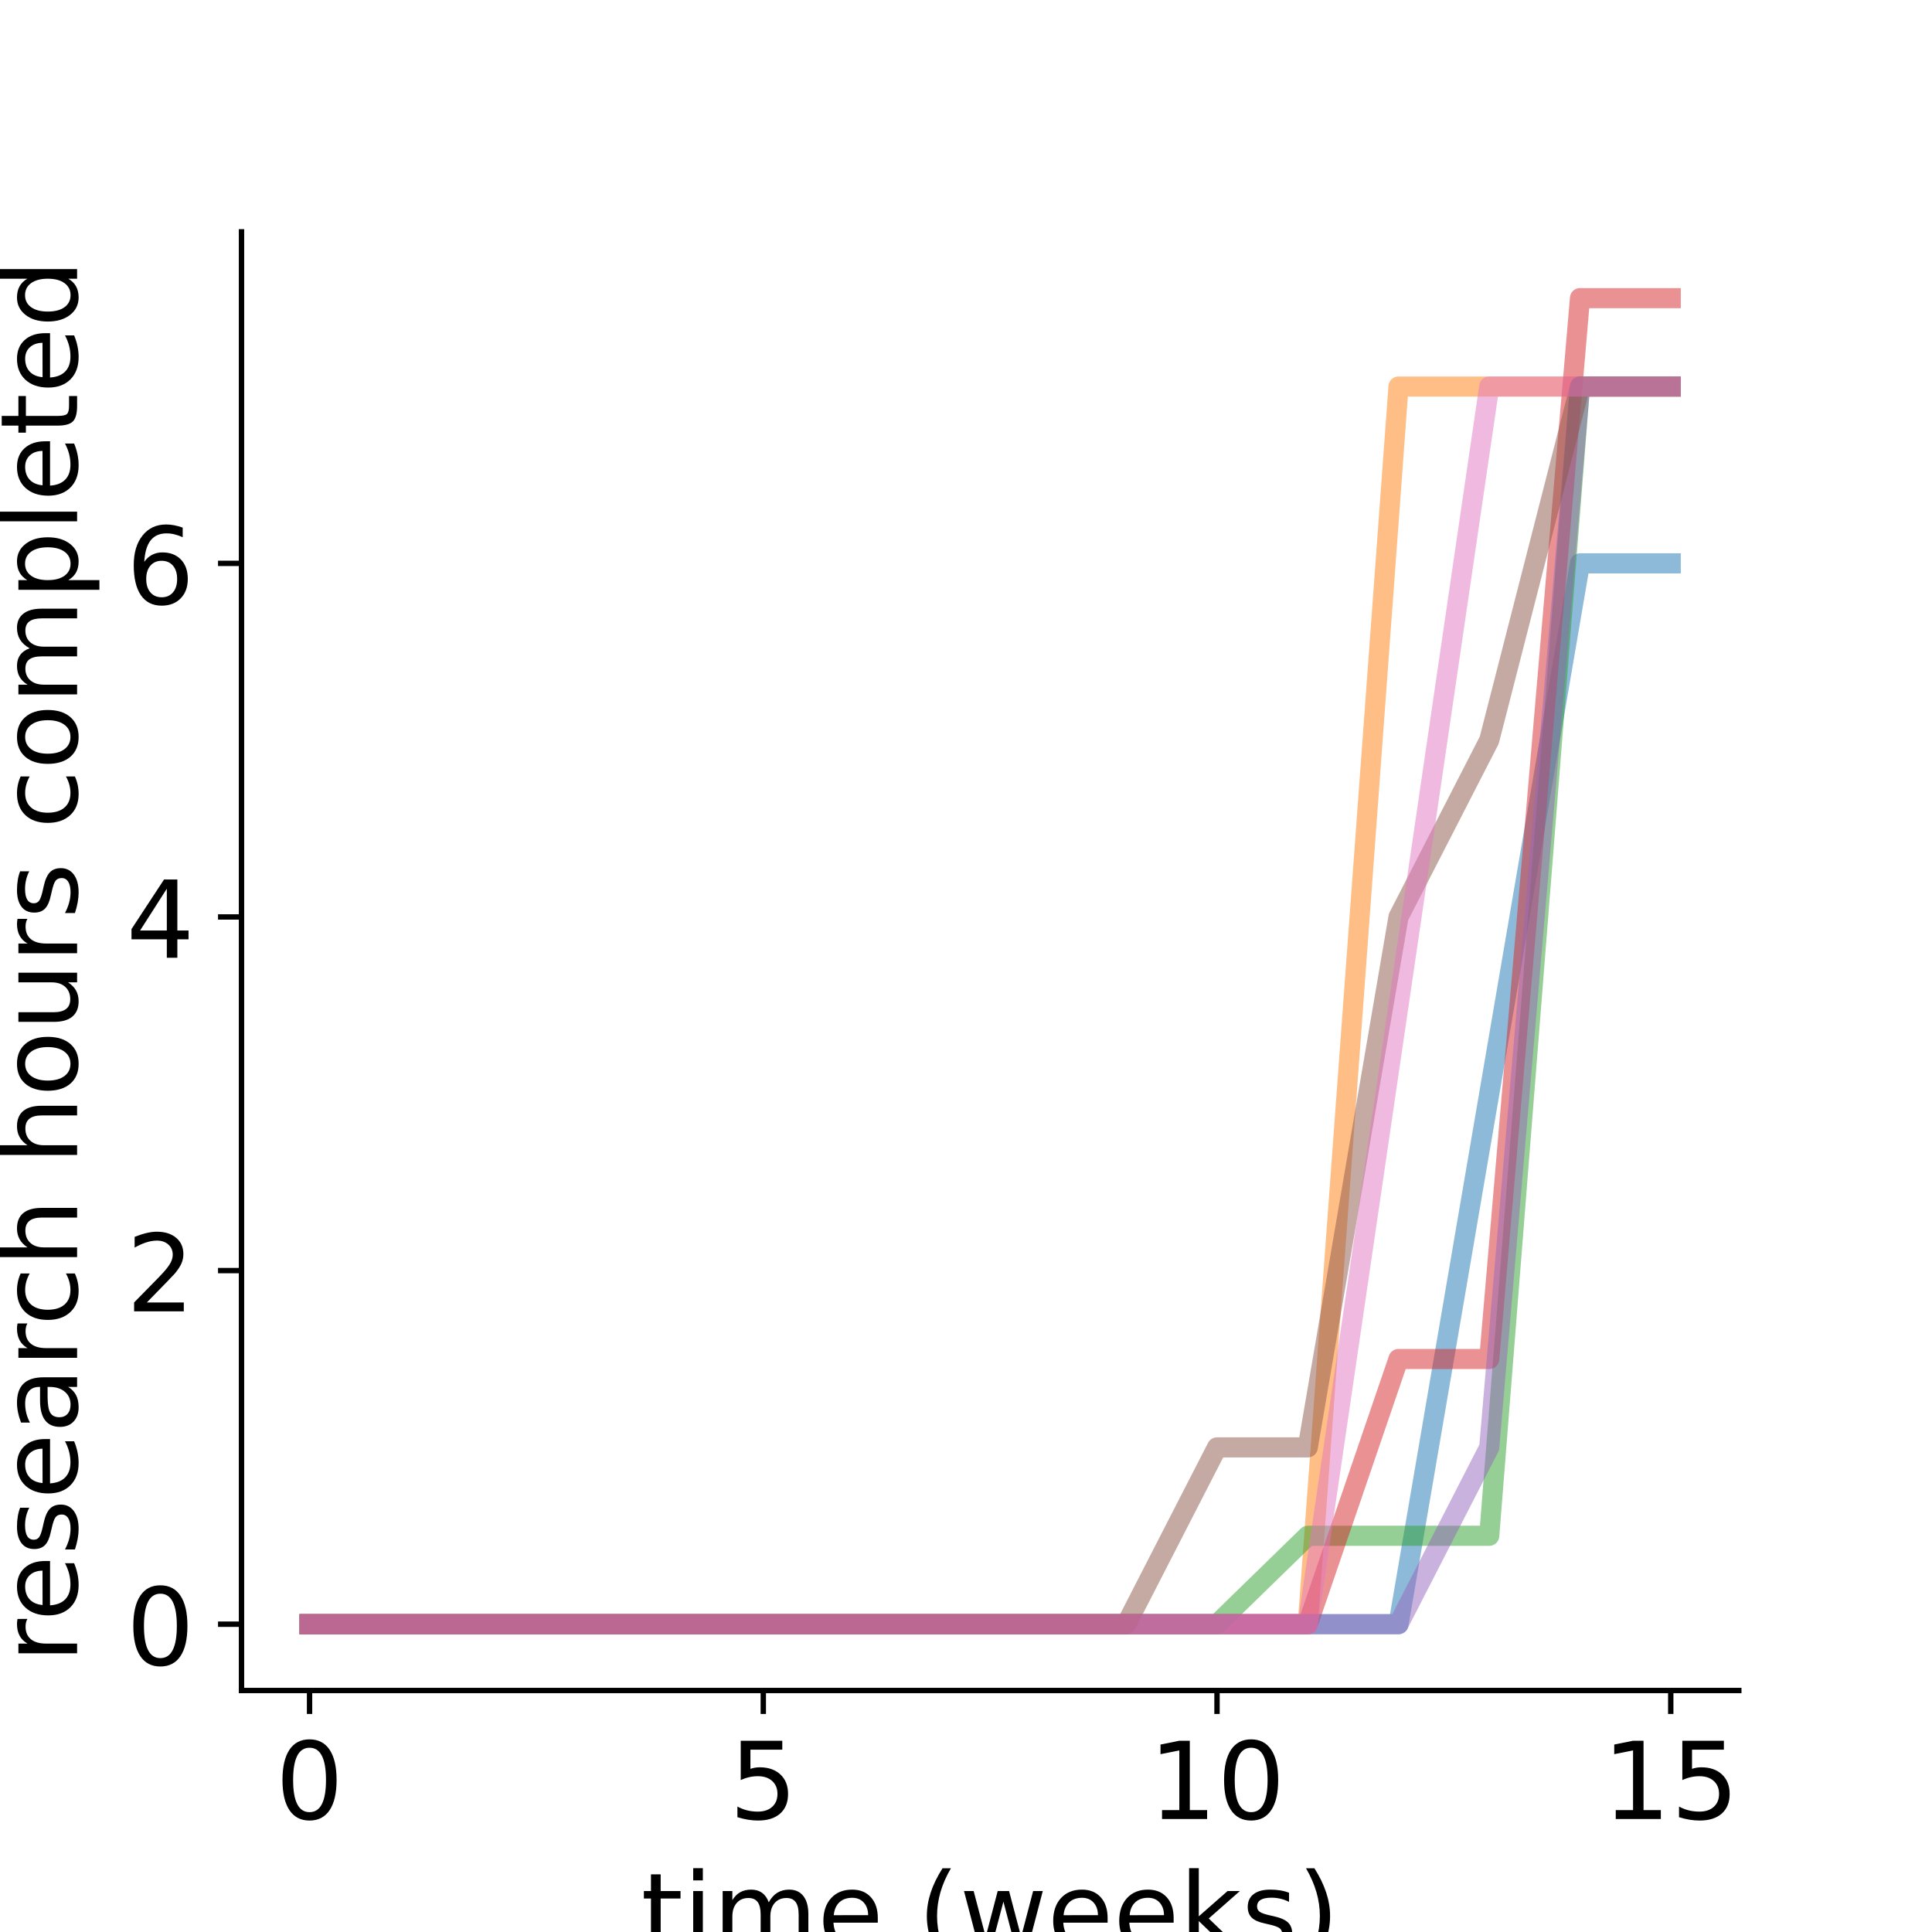
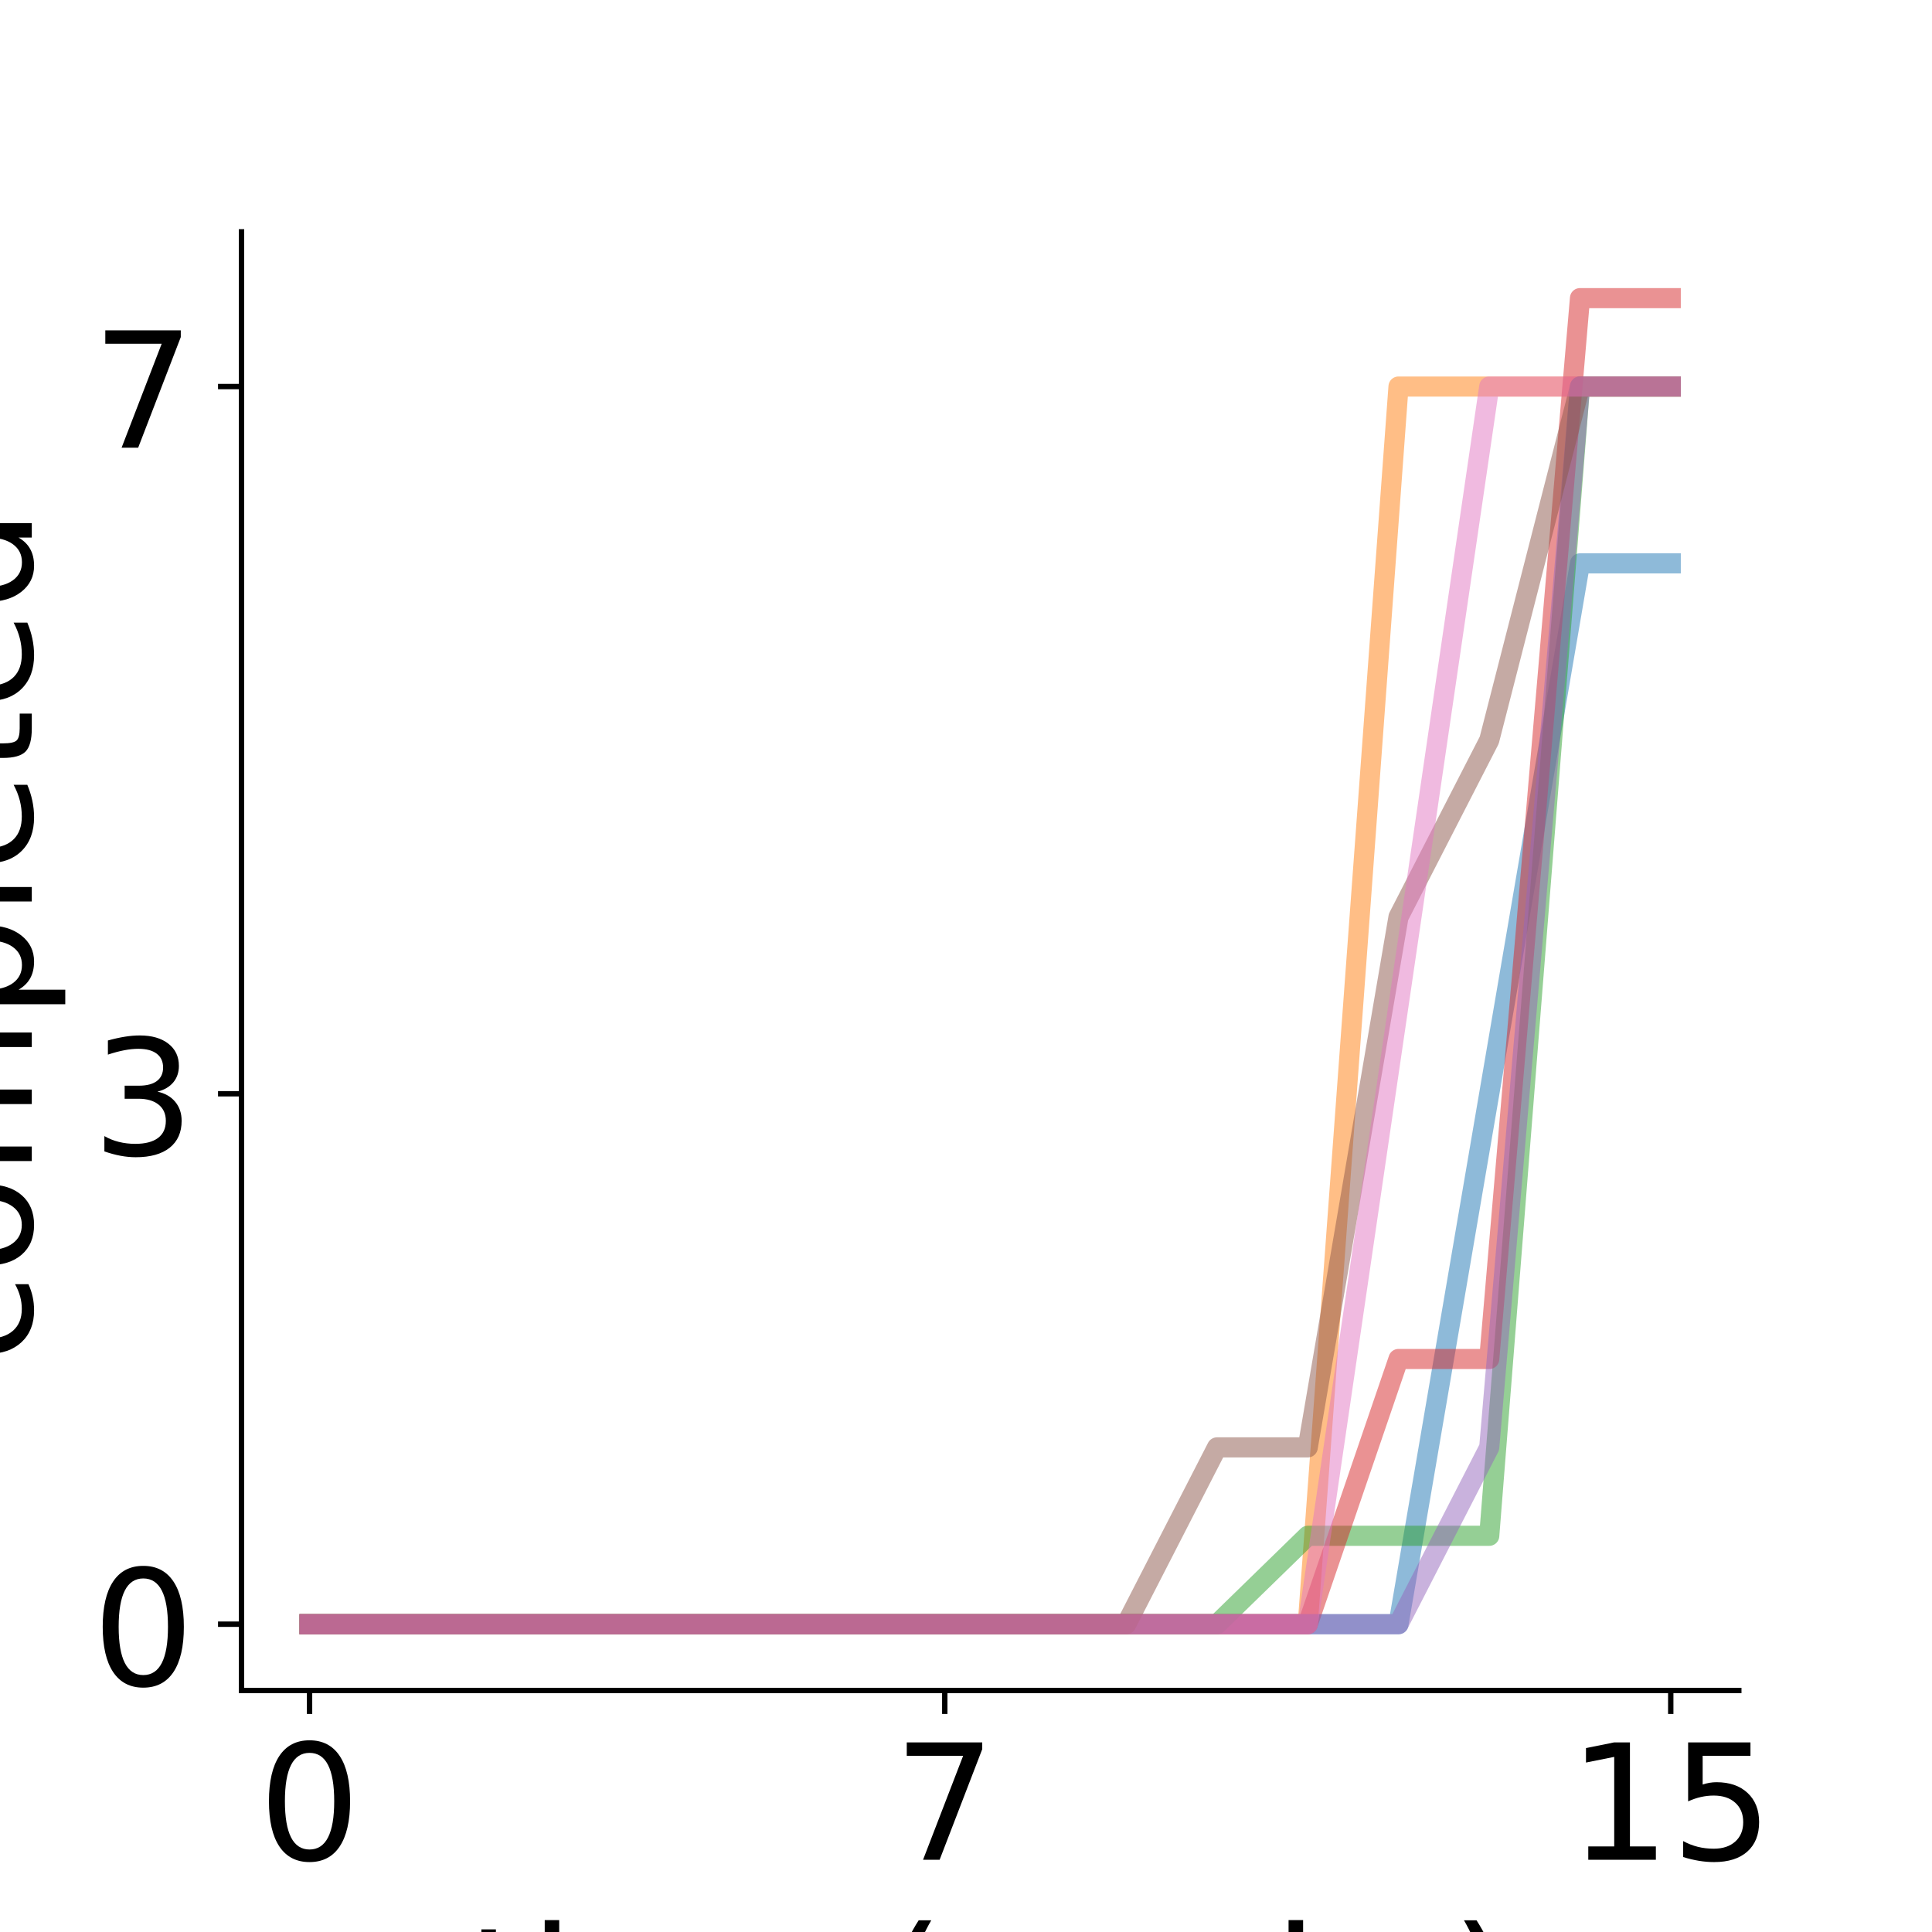
<svg xmlns="http://www.w3.org/2000/svg" xmlns:xlink="http://www.w3.org/1999/xlink" width="288pt" height="288pt" viewBox="0 0 288 288" version="1.1">
  <defs>
    <style type="text/css">*{stroke-linejoin: round; stroke-linecap: butt}</style>
  </defs>
  <g id="figure_1">
    <g id="patch_1">
      <path d="M 0 288  L 288 288  L 288 0  L 0 0  z " style="fill: #ffffff" />
    </g>
    <g id="axes_1">
      <g id="patch_2">
        <path d="M 36 252  L 259.2 252  L 259.2 34.56  L 36 34.56  z " style="fill: #ffffff" />
      </g>
      <g id="matplotlib.axis_1">
        <g id="xtick_1">
          <g id="line2d_1">
            <defs>
-               <path id="m70ccd115c1" d="M 0 0  L 0 3.5  " style="stroke: #000000; stroke-width: 0.8" />
-             </defs>
-             <g>
-               <use xlink:href="#m70ccd115c1" x="46.145" y="252" style="stroke: #000000; stroke-width: 0.8" />
+               <path id="m8a1b2b5599" d="M 0 0  L 0 3.5  " style="stroke: #000000; stroke-width: 0.8" />
+             </defs>
+             <g>
+               <use xlink:href="#m8a1b2b5599" x="46.145" y="252" style="stroke: #000000; stroke-width: 0.8" />
            </g>
          </g>
          <g id="text_1">
-             <g transform="translate(41.05546 271.1575) scale(0.16 -0.16)">
+             <g transform="translate(38.51046 277.2362) scale(0.24 -0.24)">
              <defs>
                <path id="DejaVuSans-30" d="M 2034 4250  Q 1547 4250 1301 3770  Q 1056 3291 1056 2328  Q 1056 1369 1301 889  Q 1547 409 2034 409  Q 2525 409 2770 889  Q 3016 1369 3016 2328  Q 3016 3291 2770 3770  Q 2525 4250 2034 4250  z M 2034 4750  Q 2819 4750 3233 4129  Q 3647 3509 3647 2328  Q 3647 1150 3233 529  Q 2819 -91 2034 -91  Q 1250 -91 836 529  Q 422 1150 422 2328  Q 422 3509 836 4129  Q 1250 4750 2034 4750  z " transform="scale(0.015625)" />
              </defs>
              <use xlink:href="#DejaVuSans-30" />
            </g>
          </g>
        </g>
        <g id="xtick_2">
          <g id="line2d_2">
            <g>
-               <use xlink:href="#m70ccd115c1" x="113.782" y="252" style="stroke: #000000; stroke-width: 0.8" />
+               <use xlink:href="#m8a1b2b5599" x="140.836" y="252" style="stroke: #000000; stroke-width: 0.8" />
            </g>
          </g>
          <g id="text_2">
-             <g transform="translate(108.6918 271.1575) scale(0.16 -0.16)">
-               <defs>
-                 <path id="DejaVuSans-35" d="M 691 4666  L 3169 4666  L 3169 4134  L 1269 4134  L 1269 2991  Q 1406 3038 1543 3061  Q 1681 3084 1819 3084  Q 2600 3084 3056 2656  Q 3513 2228 3513 1497  Q 3513 744 3044 326  Q 2575 -91 1722 -91  Q 1428 -91 1123 -41  Q 819 9 494 109  L 494 744  Q 775 591 1075 516  Q 1375 441 1709 441  Q 2250 441 2565 725  Q 2881 1009 2881 1497  Q 2881 1984 2565 2268  Q 2250 2553 1709 2553  Q 1456 2553 1204 2497  Q 953 2441 691 2322  L 691 4666  z " transform="scale(0.015625)" />
-               </defs>
-               <use xlink:href="#DejaVuSans-35" />
+             <g transform="translate(133.2014 277.2362) scale(0.24 -0.24)">
+               <defs>
+                 <path id="DejaVuSans-37" d="M 525 4666  L 3525 4666  L 3525 4397  L 1831 0  L 1172 0  L 2766 4134  L 525 4134  L 525 4666  z " transform="scale(0.015625)" />
+               </defs>
+               <use xlink:href="#DejaVuSans-37" />
            </g>
          </g>
        </g>
        <g id="xtick_3">
          <g id="line2d_3">
            <g>
-               <use xlink:href="#m70ccd115c1" x="181.418" y="252" style="stroke: #000000; stroke-width: 0.8" />
+               <use xlink:href="#m8a1b2b5599" x="249.055" y="252" style="stroke: #000000; stroke-width: 0.8" />
            </g>
          </g>
          <g id="text_3">
-             <g transform="translate(171.2382 271.1575) scale(0.16 -0.16)">
+             <g transform="translate(233.7845 277.2362) scale(0.24 -0.24)">
              <defs>
                <path id="DejaVuSans-31" d="M 794 531  L 1825 531  L 1825 4091  L 703 3866  L 703 4441  L 1819 4666  L 2450 4666  L 2450 531  L 3481 531  L 3481 0  L 794 0  L 794 531  z " transform="scale(0.015625)" />
-               </defs>
-               <use xlink:href="#DejaVuSans-31" />
-               <use xlink:href="#DejaVuSans-30" x="63.623" />
-             </g>
-           </g>
-         </g>
-         <g id="xtick_4">
-           <g id="line2d_4">
-             <g>
-               <use xlink:href="#m70ccd115c1" x="249.055" y="252" style="stroke: #000000; stroke-width: 0.8" />
-             </g>
-           </g>
-           <g id="text_4">
-             <g transform="translate(238.8745 271.1575) scale(0.16 -0.16)">
+                 <path id="DejaVuSans-35" d="M 691 4666  L 3169 4666  L 3169 4134  L 1269 4134  L 1269 2991  Q 1406 3038 1543 3061  Q 1681 3084 1819 3084  Q 2600 3084 3056 2656  Q 3513 2228 3513 1497  Q 3513 744 3044 326  Q 2575 -91 1722 -91  Q 1428 -91 1123 -41  Q 819 9 494 109  L 494 744  Q 775 591 1075 516  Q 1375 441 1709 441  Q 2250 441 2565 725  Q 2881 1009 2881 1497  Q 2881 1984 2565 2268  Q 2250 2553 1709 2553  Q 1456 2553 1204 2497  Q 953 2441 691 2322  L 691 4666  z " transform="scale(0.015625)" />
+               </defs>
              <use xlink:href="#DejaVuSans-31" />
              <use xlink:href="#DejaVuSans-35" x="63.623" />
            </g>
          </g>
        </g>
-         <g id="text_5">
-           <g transform="translate(95.55375 290.6425) scale(0.16 -0.16)">
+         <g id="text_4">
+           <g transform="translate(69.53063 304.4638) scale(0.24 -0.24)">
            <defs>
              <path id="DejaVuSans-74" d="M 1172 4494  L 1172 3500  L 2356 3500  L 2356 3053  L 1172 3053  L 1172 1153  Q 1172 725 1289 603  Q 1406 481 1766 481  L 2356 481  L 2356 0  L 1766 0  Q 1100 0 847 248  Q 594 497 594 1153  L 594 3053  L 172 3053  L 172 3500  L 594 3500  L 594 4494  L 1172 4494  z " transform="scale(0.015625)" />
              <path id="DejaVuSans-69" d="M 603 3500  L 1178 3500  L 1178 0  L 603 0  L 603 3500  z M 603 4863  L 1178 4863  L 1178 4134  L 603 4134  L 603 4863  z " transform="scale(0.015625)" />
              <path id="DejaVuSans-6d" d="M 3328 2828  Q 3544 3216 3844 3400  Q 4144 3584 4550 3584  Q 5097 3584 5394 3201  Q 5691 2819 5691 2113  L 5691 0  L 5113 0  L 5113 2094  Q 5113 2597 4934 2840  Q 4756 3084 4391 3084  Q 3944 3084 3684 2787  Q 3425 2491 3425 1978  L 3425 0  L 2847 0  L 2847 2094  Q 2847 2600 2669 2842  Q 2491 3084 2119 3084  Q 1678 3084 1418 2786  Q 1159 2488 1159 1978  L 1159 0  L 581 0  L 581 3500  L 1159 3500  L 1159 2956  Q 1356 3278 1631 3431  Q 1906 3584 2284 3584  Q 2666 3584 2933 3390  Q 3200 3197 3328 2828  z " transform="scale(0.015625)" />
              <path id="DejaVuSans-65" d="M 3597 1894  L 3597 1613  L 953 1613  Q 991 1019 1311 708  Q 1631 397 2203 397  Q 2534 397 2845 478  Q 3156 559 3463 722  L 3463 178  Q 3153 47 2828 -22  Q 2503 -91 2169 -91  Q 1331 -91 842 396  Q 353 884 353 1716  Q 353 2575 817 3079  Q 1281 3584 2069 3584  Q 2775 3584 3186 3129  Q 3597 2675 3597 1894  z M 3022 2063  Q 3016 2534 2758 2815  Q 2500 3097 2075 3097  Q 1594 3097 1305 2825  Q 1016 2553 972 2059  L 3022 2063  z " transform="scale(0.015625)" />
              <path id="DejaVuSans-20" transform="scale(0.015625)" />
              <path id="DejaVuSans-28" d="M 1984 4856  Q 1566 4138 1362 3434  Q 1159 2731 1159 2009  Q 1159 1288 1364 580  Q 1569 -128 1984 -844  L 1484 -844  Q 1016 -109 783 600  Q 550 1309 550 2009  Q 550 2706 781 3412  Q 1013 4119 1484 4856  L 1984 4856  z " transform="scale(0.015625)" />
              <path id="DejaVuSans-77" d="M 269 3500  L 844 3500  L 1563 769  L 2278 3500  L 2956 3500  L 3675 769  L 4391 3500  L 4966 3500  L 4050 0  L 3372 0  L 2619 2869  L 1863 0  L 1184 0  L 269 3500  z " transform="scale(0.015625)" />
              <path id="DejaVuSans-6b" d="M 581 4863  L 1159 4863  L 1159 1991  L 2875 3500  L 3609 3500  L 1753 1863  L 3688 0  L 2938 0  L 1159 1709  L 1159 0  L 581 0  L 581 4863  z " transform="scale(0.015625)" />
              <path id="DejaVuSans-73" d="M 2834 3397  L 2834 2853  Q 2591 2978 2328 3040  Q 2066 3103 1784 3103  Q 1356 3103 1142 2972  Q 928 2841 928 2578  Q 928 2378 1081 2264  Q 1234 2150 1697 2047  L 1894 2003  Q 2506 1872 2764 1633  Q 3022 1394 3022 966  Q 3022 478 2636 193  Q 2250 -91 1575 -91  Q 1294 -91 989 -36  Q 684 19 347 128  L 347 722  Q 666 556 975 473  Q 1284 391 1588 391  Q 1994 391 2212 530  Q 2431 669 2431 922  Q 2431 1156 2273 1281  Q 2116 1406 1581 1522  L 1381 1569  Q 847 1681 609 1914  Q 372 2147 372 2553  Q 372 3047 722 3315  Q 1072 3584 1716 3584  Q 2034 3584 2315 3537  Q 2597 3491 2834 3397  z " transform="scale(0.015625)" />
              <path id="DejaVuSans-29" d="M 513 4856  L 1013 4856  Q 1481 4119 1714 3412  Q 1947 2706 1947 2009  Q 1947 1309 1714 600  Q 1481 -109 1013 -844  L 513 -844  Q 928 -128 1133 580  Q 1338 1288 1338 2009  Q 1338 2731 1133 3434  Q 928 4138 513 4856  z " transform="scale(0.015625)" />
            </defs>
            <use xlink:href="#DejaVuSans-74" />
            <use xlink:href="#DejaVuSans-69" x="39.209" />
            <use xlink:href="#DejaVuSans-6d" x="66.992" />
            <use xlink:href="#DejaVuSans-65" x="164.404" />
            <use xlink:href="#DejaVuSans-20" x="225.928" />
            <use xlink:href="#DejaVuSans-28" x="257.715" />
            <use xlink:href="#DejaVuSans-77" x="296.729" />
            <use xlink:href="#DejaVuSans-65" x="378.516" />
            <use xlink:href="#DejaVuSans-65" x="440.039" />
            <use xlink:href="#DejaVuSans-6b" x="501.562" />
            <use xlink:href="#DejaVuSans-73" x="559.473" />
            <use xlink:href="#DejaVuSans-29" x="611.572" />
          </g>
        </g>
      </g>
      <g id="matplotlib.axis_2">
        <g id="ytick_1">
+           <g id="line2d_4">
+             <defs>
+               <path id="m72b5ec8c25" d="M 0 0  L -3.5 0  " style="stroke: #000000; stroke-width: 0.8" />
+             </defs>
+             <g>
+               <use xlink:href="#m72b5ec8c25" x="36" y="242.116" style="stroke: #000000; stroke-width: 0.8" />
+             </g>
+           </g>
+           <g id="text_5">
+             <g transform="translate(13.73 251.2345) scale(0.24 -0.24)">
+               <use xlink:href="#DejaVuSans-30" />
+             </g>
+           </g>
+         </g>
+         <g id="ytick_2">
          <g id="line2d_5">
-             <defs>
-               <path id="mb4be36189c" d="M 0 0  L -3.5 0  " style="stroke: #000000; stroke-width: 0.8" />
-             </defs>
-             <g>
-               <use xlink:href="#mb4be36189c" x="36" y="242.116" style="stroke: #000000; stroke-width: 0.8" />
+             <g>
+               <use xlink:href="#m72b5ec8c25" x="36" y="163.047" style="stroke: #000000; stroke-width: 0.8" />
            </g>
          </g>
          <g id="text_6">
-             <g transform="translate(18.82 248.1951) scale(0.16 -0.16)">
-               <use xlink:href="#DejaVuSans-30" />
-             </g>
-           </g>
-         </g>
-         <g id="ytick_2">
+             <g transform="translate(13.73 172.1654) scale(0.24 -0.24)">
+               <defs>
+                 <path id="DejaVuSans-33" d="M 2597 2516  Q 3050 2419 3304 2112  Q 3559 1806 3559 1356  Q 3559 666 3084 287  Q 2609 -91 1734 -91  Q 1441 -91 1130 -33  Q 819 25 488 141  L 488 750  Q 750 597 1062 519  Q 1375 441 1716 441  Q 2309 441 2620 675  Q 2931 909 2931 1356  Q 2931 1769 2642 2001  Q 2353 2234 1838 2234  L 1294 2234  L 1294 2753  L 1863 2753  Q 2328 2753 2575 2939  Q 2822 3125 2822 3475  Q 2822 3834 2567 4026  Q 2313 4219 1838 4219  Q 1578 4219 1281 4162  Q 984 4106 628 3988  L 628 4550  Q 988 4650 1302 4700  Q 1616 4750 1894 4750  Q 2613 4750 3031 4423  Q 3450 4097 3450 3541  Q 3450 3153 3228 2886  Q 3006 2619 2597 2516  z " transform="scale(0.015625)" />
+               </defs>
+               <use xlink:href="#DejaVuSans-33" />
+             </g>
+           </g>
+         </g>
+         <g id="ytick_3">
          <g id="line2d_6">
            <g>
-               <use xlink:href="#mb4be36189c" x="36" y="189.404" style="stroke: #000000; stroke-width: 0.8" />
+               <use xlink:href="#m72b5ec8c25" x="36" y="57.622" style="stroke: #000000; stroke-width: 0.8" />
            </g>
          </g>
          <g id="text_7">
-             <g transform="translate(18.82 195.4824) scale(0.16 -0.16)">
-               <defs>
-                 <path id="DejaVuSans-32" d="M 1228 531  L 3431 531  L 3431 0  L 469 0  L 469 531  Q 828 903 1448 1529  Q 2069 2156 2228 2338  Q 2531 2678 2651 2914  Q 2772 3150 2772 3378  Q 2772 3750 2511 3984  Q 2250 4219 1831 4219  Q 1534 4219 1204 4116  Q 875 4013 500 3803  L 500 4441  Q 881 4594 1212 4672  Q 1544 4750 1819 4750  Q 2544 4750 2975 4387  Q 3406 4025 3406 3419  Q 3406 3131 3298 2873  Q 3191 2616 2906 2266  Q 2828 2175 2409 1742  Q 1991 1309 1228 531  z " transform="scale(0.015625)" />
-               </defs>
-               <use xlink:href="#DejaVuSans-32" />
-             </g>
-           </g>
-         </g>
-         <g id="ytick_3">
-           <g id="line2d_7">
-             <g>
-               <use xlink:href="#mb4be36189c" x="36" y="136.691" style="stroke: #000000; stroke-width: 0.8" />
-             </g>
-           </g>
-           <g id="text_8">
-             <g transform="translate(18.82 142.7697) scale(0.16 -0.16)">
-               <defs>
-                 <path id="DejaVuSans-34" d="M 2419 4116  L 825 1625  L 2419 1625  L 2419 4116  z M 2253 4666  L 3047 4666  L 3047 1625  L 3713 1625  L 3713 1100  L 3047 1100  L 3047 0  L 2419 0  L 2419 1100  L 313 1100  L 313 1709  L 2253 4666  z " transform="scale(0.015625)" />
-               </defs>
-               <use xlink:href="#DejaVuSans-34" />
-             </g>
-           </g>
-         </g>
-         <g id="ytick_4">
-           <g id="line2d_8">
-             <g>
-               <use xlink:href="#mb4be36189c" x="36" y="83.978" style="stroke: #000000; stroke-width: 0.8" />
-             </g>
-           </g>
-           <g id="text_9">
-             <g transform="translate(18.82 90.05693) scale(0.16 -0.16)">
-               <defs>
-                 <path id="DejaVuSans-36" d="M 2113 2584  Q 1688 2584 1439 2293  Q 1191 2003 1191 1497  Q 1191 994 1439 701  Q 1688 409 2113 409  Q 2538 409 2786 701  Q 3034 994 3034 1497  Q 3034 2003 2786 2293  Q 2538 2584 2113 2584  z M 3366 4563  L 3366 3988  Q 3128 4100 2886 4159  Q 2644 4219 2406 4219  Q 1781 4219 1451 3797  Q 1122 3375 1075 2522  Q 1259 2794 1537 2939  Q 1816 3084 2150 3084  Q 2853 3084 3261 2657  Q 3669 2231 3669 1497  Q 3669 778 3244 343  Q 2819 -91 2113 -91  Q 1303 -91 875 529  Q 447 1150 447 2328  Q 447 3434 972 4092  Q 1497 4750 2381 4750  Q 2619 4750 2861 4703  Q 3103 4656 3366 4563  z " transform="scale(0.015625)" />
-               </defs>
-               <use xlink:href="#DejaVuSans-36" />
-             </g>
-           </g>
-         </g>
-         <g id="text_10">
-           <g transform="translate(11.4925 247.905) rotate(-90) scale(0.16 -0.16)">
+             <g transform="translate(13.73 66.73994) scale(0.24 -0.24)">
+               <use xlink:href="#DejaVuSans-37" />
+             </g>
+           </g>
+         </g>
+         <g id="text_8">
+           <g transform="translate(-22.136 236.5462) rotate(-90) scale(0.24 -0.24)">
            <defs>
              <path id="DejaVuSans-72" d="M 2631 2963  Q 2534 3019 2420 3045  Q 2306 3072 2169 3072  Q 1681 3072 1420 2755  Q 1159 2438 1159 1844  L 1159 0  L 581 0  L 581 3500  L 1159 3500  L 1159 2956  Q 1341 3275 1631 3429  Q 1922 3584 2338 3584  Q 2397 3584 2469 3576  Q 2541 3569 2628 3553  L 2631 2963  z " transform="scale(0.015625)" />
              <path id="DejaVuSans-61" d="M 2194 1759  Q 1497 1759 1228 1600  Q 959 1441 959 1056  Q 959 750 1161 570  Q 1363 391 1709 391  Q 2188 391 2477 730  Q 2766 1069 2766 1631  L 2766 1759  L 2194 1759  z M 3341 1997  L 3341 0  L 2766 0  L 2766 531  Q 2569 213 2275 61  Q 1981 -91 1556 -91  Q 1019 -91 701 211  Q 384 513 384 1019  Q 384 1609 779 1909  Q 1175 2209 1959 2209  L 2766 2209  L 2766 2266  Q 2766 2663 2505 2880  Q 2244 3097 1772 3097  Q 1472 3097 1187 3025  Q 903 2953 641 2809  L 641 3341  Q 956 3463 1253 3523  Q 1550 3584 1831 3584  Q 2591 3584 2966 3190  Q 3341 2797 3341 1997  z " transform="scale(0.015625)" />
              <path id="DejaVuSans-63" d="M 3122 3366  L 3122 2828  Q 2878 2963 2633 3030  Q 2388 3097 2138 3097  Q 1578 3097 1268 2742  Q 959 2388 959 1747  Q 959 1106 1268 751  Q 1578 397 2138 397  Q 2388 397 2633 464  Q 2878 531 3122 666  L 3122 134  Q 2881 22 2623 -34  Q 2366 -91 2075 -91  Q 1284 -91 818 406  Q 353 903 353 1747  Q 353 2603 823 3093  Q 1294 3584 2113 3584  Q 2378 3584 2631 3529  Q 2884 3475 3122 3366  z " transform="scale(0.015625)" />
              <path id="DejaVuSans-68" d="M 3513 2113  L 3513 0  L 2938 0  L 2938 2094  Q 2938 2591 2744 2837  Q 2550 3084 2163 3084  Q 1697 3084 1428 2787  Q 1159 2491 1159 1978  L 1159 0  L 581 0  L 581 4863  L 1159 4863  L 1159 2956  Q 1366 3272 1645 3428  Q 1925 3584 2291 3584  Q 2894 3584 3203 3211  Q 3513 2838 3513 2113  z " transform="scale(0.015625)" />
              <path id="DejaVuSans-6f" d="M 1959 3097  Q 1497 3097 1228 2736  Q 959 2375 959 1747  Q 959 1119 1226 758  Q 1494 397 1959 397  Q 2419 397 2687 759  Q 2956 1122 2956 1747  Q 2956 2369 2687 2733  Q 2419 3097 1959 3097  z M 1959 3584  Q 2709 3584 3137 3096  Q 3566 2609 3566 1747  Q 3566 888 3137 398  Q 2709 -91 1959 -91  Q 1206 -91 779 398  Q 353 888 353 1747  Q 353 2609 779 3096  Q 1206 3584 1959 3584  z " transform="scale(0.015625)" />
              <path id="DejaVuSans-75" d="M 544 1381  L 544 3500  L 1119 3500  L 1119 1403  Q 1119 906 1312 657  Q 1506 409 1894 409  Q 2359 409 2629 706  Q 2900 1003 2900 1516  L 2900 3500  L 3475 3500  L 3475 0  L 2900 0  L 2900 538  Q 2691 219 2414 64  Q 2138 -91 1772 -91  Q 1169 -91 856 284  Q 544 659 544 1381  z M 1991 3584  L 1991 3584  z " transform="scale(0.015625)" />
-               <path id="DejaVuSans-70" d="M 1159 525  L 1159 -1331  L 581 -1331  L 581 3500  L 1159 3500  L 1159 2969  Q 1341 3281 1617 3432  Q 1894 3584 2278 3584  Q 2916 3584 3314 3078  Q 3713 2572 3713 1747  Q 3713 922 3314 415  Q 2916 -91 2278 -91  Q 1894 -91 1617 61  Q 1341 213 1159 525  z M 3116 1747  Q 3116 2381 2855 2742  Q 2594 3103 2138 3103  Q 1681 3103 1420 2742  Q 1159 2381 1159 1747  Q 1159 1113 1420 752  Q 1681 391 2138 391  Q 2594 391 2855 752  Q 3116 1113 3116 1747  z " transform="scale(0.015625)" />
-               <path id="DejaVuSans-6c" d="M 603 4863  L 1178 4863  L 1178 0  L 603 0  L 603 4863  z " transform="scale(0.015625)" />
-               <path id="DejaVuSans-64" d="M 2906 2969  L 2906 4863  L 3481 4863  L 3481 0  L 2906 0  L 2906 525  Q 2725 213 2448 61  Q 2172 -91 1784 -91  Q 1150 -91 751 415  Q 353 922 353 1747  Q 353 2572 751 3078  Q 1150 3584 1784 3584  Q 2172 3584 2448 3432  Q 2725 3281 2906 2969  z M 947 1747  Q 947 1113 1208 752  Q 1469 391 1925 391  Q 2381 391 2643 752  Q 2906 1113 2906 1747  Q 2906 2381 2643 2742  Q 2381 3103 1925 3103  Q 1469 3103 1208 2742  Q 947 2381 947 1747  z " transform="scale(0.015625)" />
            </defs>
            <use xlink:href="#DejaVuSans-72" />
            <use xlink:href="#DejaVuSans-65" x="38.863" />
            <use xlink:href="#DejaVuSans-73" x="100.387" />
            <use xlink:href="#DejaVuSans-65" x="152.486" />
            <use xlink:href="#DejaVuSans-61" x="214.01" />
            <use xlink:href="#DejaVuSans-72" x="275.289" />
            <use xlink:href="#DejaVuSans-63" x="314.152" />
            <use xlink:href="#DejaVuSans-68" x="369.133" />
            <use xlink:href="#DejaVuSans-20" x="432.512" />
            <use xlink:href="#DejaVuSans-68" x="464.299" />
            <use xlink:href="#DejaVuSans-6f" x="527.678" />
            <use xlink:href="#DejaVuSans-75" x="588.859" />
            <use xlink:href="#DejaVuSans-72" x="652.238" />
            <use xlink:href="#DejaVuSans-73" x="693.352" />
            <use xlink:href="#DejaVuSans-20" x="745.451" />
-             <use xlink:href="#DejaVuSans-63" x="777.238" />
-             <use xlink:href="#DejaVuSans-6f" x="832.219" />
-             <use xlink:href="#DejaVuSans-6d" x="893.4" />
-             <use xlink:href="#DejaVuSans-70" x="990.812" />
-             <use xlink:href="#DejaVuSans-6c" x="1054.289" />
-             <use xlink:href="#DejaVuSans-65" x="1082.072" />
-             <use xlink:href="#DejaVuSans-74" x="1143.596" />
-             <use xlink:href="#DejaVuSans-65" x="1182.805" />
-             <use xlink:href="#DejaVuSans-64" x="1244.328" />
-           </g>
-         </g>
+           </g>
+           <g transform="translate(4.73875 210.765) rotate(-90) scale(0.24 -0.24)">
+             <defs>
+               <path id="DejaVuSans-70" d="M 1159 525  L 1159 -1331  L 581 -1331  L 581 3500  L 1159 3500  L 1159 2969  Q 1341 3281 1617 3432  Q 1894 3584 2278 3584  Q 2916 3584 3314 3078  Q 3713 2572 3713 1747  Q 3713 922 3314 415  Q 2916 -91 2278 -91  Q 1894 -91 1617 61  Q 1341 213 1159 525  z M 3116 1747  Q 3116 2381 2855 2742  Q 2594 3103 2138 3103  Q 1681 3103 1420 2742  Q 1159 2381 1159 1747  Q 1159 1113 1420 752  Q 1681 391 2138 391  Q 2594 391 2855 752  Q 3116 1113 3116 1747  z " transform="scale(0.015625)" />
+               <path id="DejaVuSans-6c" d="M 603 4863  L 1178 4863  L 1178 0  L 603 0  L 603 4863  z " transform="scale(0.015625)" />
+               <path id="DejaVuSans-64" d="M 2906 2969  L 2906 4863  L 3481 4863  L 3481 0  L 2906 0  L 2906 525  Q 2725 213 2448 61  Q 2172 -91 1784 -91  Q 1150 -91 751 415  Q 353 922 353 1747  Q 353 2572 751 3078  Q 1150 3584 1784 3584  Q 2172 3584 2448 3432  Q 2725 3281 2906 2969  z M 947 1747  Q 947 1113 1208 752  Q 1469 391 1925 391  Q 2381 391 2643 752  Q 2906 1113 2906 1747  Q 2906 2381 2643 2742  Q 2381 3103 1925 3103  Q 1469 3103 1208 2742  Q 947 2381 947 1747  z " transform="scale(0.015625)" />
+             </defs>
+             <use xlink:href="#DejaVuSans-20" />
+             <use xlink:href="#DejaVuSans-63" x="31.787" />
+             <use xlink:href="#DejaVuSans-6f" x="86.768" />
+             <use xlink:href="#DejaVuSans-6d" x="147.949" />
+             <use xlink:href="#DejaVuSans-70" x="245.361" />
+             <use xlink:href="#DejaVuSans-6c" x="308.838" />
+             <use xlink:href="#DejaVuSans-65" x="336.621" />
+             <use xlink:href="#DejaVuSans-74" x="398.145" />
+             <use xlink:href="#DejaVuSans-65" x="437.354" />
+             <use xlink:href="#DejaVuSans-64" x="498.877" />
+           </g>
+         </g>
+       </g>
+       <g id="line2d_7">
+         <path d="M 46.145 242.116  L 59.673 242.116  L 73.2 242.116  L 86.727 242.116  L 100.255 242.116  L 113.782 242.116  L 127.309 242.116  L 140.836 242.116  L 154.364 242.116  L 167.891 242.116  L 181.418 242.116  L 194.945 242.116  L 208.473 242.116  L 222 163.047  L 235.527 83.978  L 249.055 83.978  " clip-path="url(#pd1aa923936)" style="fill: none; stroke: #1f77b4; stroke-opacity: 0.5; stroke-width: 3; stroke-linecap: square" />
+       </g>
+       <g id="line2d_8">
+         <path d="M 46.145 242.116  L 59.673 242.116  L 73.2 242.116  L 86.727 242.116  L 100.255 242.116  L 113.782 242.116  L 127.309 242.116  L 140.836 242.116  L 154.364 242.116  L 167.891 242.116  L 181.418 242.116  L 194.945 242.116  L 208.473 57.622  L 222 57.622  L 235.527 57.622  L 249.055 57.622  " clip-path="url(#pd1aa923936)" style="fill: none; stroke: #ff7f0e; stroke-opacity: 0.5; stroke-width: 3; stroke-linecap: square" />
      </g>
      <g id="line2d_9">
-         <path d="M 46.145 242.116  L 59.673 242.116  L 73.2 242.116  L 86.727 242.116  L 100.255 242.116  L 113.782 242.116  L 127.309 242.116  L 140.836 242.116  L 154.364 242.116  L 167.891 242.116  L 181.418 242.116  L 194.945 242.116  L 208.473 242.116  L 222 163.047  L 235.527 83.978  L 249.055 83.978  " clip-path="url(#pbacf45387e)" style="fill: none; stroke: #1f77b4; stroke-opacity: 0.5; stroke-width: 3; stroke-linecap: square" />
+         <path d="M 46.145 242.116  L 59.673 242.116  L 73.2 242.116  L 86.727 242.116  L 100.255 242.116  L 113.782 242.116  L 127.309 242.116  L 140.836 242.116  L 154.364 242.116  L 167.891 242.116  L 181.418 242.116  L 194.945 228.938  L 208.473 228.938  L 222 228.938  L 235.527 57.622  L 249.055 57.622  " clip-path="url(#pd1aa923936)" style="fill: none; stroke: #2ca02c; stroke-opacity: 0.5; stroke-width: 3; stroke-linecap: square" />
      </g>
      <g id="line2d_10">
-         <path d="M 46.145 242.116  L 59.673 242.116  L 73.2 242.116  L 86.727 242.116  L 100.255 242.116  L 113.782 242.116  L 127.309 242.116  L 140.836 242.116  L 154.364 242.116  L 167.891 242.116  L 181.418 242.116  L 194.945 242.116  L 208.473 57.622  L 222 57.622  L 235.527 57.622  L 249.055 57.622  " clip-path="url(#pbacf45387e)" style="fill: none; stroke: #ff7f0e; stroke-opacity: 0.5; stroke-width: 3; stroke-linecap: square" />
+         <path d="M 46.145 242.116  L 59.673 242.116  L 73.2 242.116  L 86.727 242.116  L 100.255 242.116  L 113.782 242.116  L 127.309 242.116  L 140.836 242.116  L 154.364 242.116  L 167.891 242.116  L 181.418 242.116  L 194.945 242.116  L 208.473 202.582  L 222 202.582  L 235.527 44.444  L 249.055 44.444  " clip-path="url(#pd1aa923936)" style="fill: none; stroke: #d62728; stroke-opacity: 0.5; stroke-width: 3; stroke-linecap: square" />
      </g>
      <g id="line2d_11">
-         <path d="M 46.145 242.116  L 59.673 242.116  L 73.2 242.116  L 86.727 242.116  L 100.255 242.116  L 113.782 242.116  L 127.309 242.116  L 140.836 242.116  L 154.364 242.116  L 167.891 242.116  L 181.418 242.116  L 194.945 228.938  L 208.473 228.938  L 222 228.938  L 235.527 57.622  L 249.055 57.622  " clip-path="url(#pbacf45387e)" style="fill: none; stroke: #2ca02c; stroke-opacity: 0.5; stroke-width: 3; stroke-linecap: square" />
+         <path d="M 46.145 242.116  L 59.673 242.116  L 73.2 242.116  L 86.727 242.116  L 100.255 242.116  L 113.782 242.116  L 127.309 242.116  L 140.836 242.116  L 154.364 242.116  L 167.891 242.116  L 181.418 242.116  L 194.945 242.116  L 208.473 242.116  L 222 215.76  L 235.527 57.622  L 249.055 57.622  " clip-path="url(#pd1aa923936)" style="fill: none; stroke: #9467bd; stroke-opacity: 0.5; stroke-width: 3; stroke-linecap: square" />
      </g>
      <g id="line2d_12">
-         <path d="M 46.145 242.116  L 59.673 242.116  L 73.2 242.116  L 86.727 242.116  L 100.255 242.116  L 113.782 242.116  L 127.309 242.116  L 140.836 242.116  L 154.364 242.116  L 167.891 242.116  L 181.418 242.116  L 194.945 242.116  L 208.473 202.582  L 222 202.582  L 235.527 44.444  L 249.055 44.444  " clip-path="url(#pbacf45387e)" style="fill: none; stroke: #d62728; stroke-opacity: 0.5; stroke-width: 3; stroke-linecap: square" />
+         <path d="M 46.145 242.116  L 59.673 242.116  L 73.2 242.116  L 86.727 242.116  L 100.255 242.116  L 113.782 242.116  L 127.309 242.116  L 140.836 242.116  L 154.364 242.116  L 167.891 242.116  L 181.418 215.76  L 194.945 215.76  L 208.473 136.691  L 222 110.335  L 235.527 57.622  L 249.055 57.622  " clip-path="url(#pd1aa923936)" style="fill: none; stroke: #8c564b; stroke-opacity: 0.5; stroke-width: 3; stroke-linecap: square" />
      </g>
      <g id="line2d_13">
-         <path d="M 46.145 242.116  L 59.673 242.116  L 73.2 242.116  L 86.727 242.116  L 100.255 242.116  L 113.782 242.116  L 127.309 242.116  L 140.836 242.116  L 154.364 242.116  L 167.891 242.116  L 181.418 242.116  L 194.945 242.116  L 208.473 242.116  L 222 215.76  L 235.527 57.622  L 249.055 57.622  " clip-path="url(#pbacf45387e)" style="fill: none; stroke: #9467bd; stroke-opacity: 0.5; stroke-width: 3; stroke-linecap: square" />
-       </g>
-       <g id="line2d_14">
-         <path d="M 46.145 242.116  L 59.673 242.116  L 73.2 242.116  L 86.727 242.116  L 100.255 242.116  L 113.782 242.116  L 127.309 242.116  L 140.836 242.116  L 154.364 242.116  L 167.891 242.116  L 181.418 215.76  L 194.945 215.76  L 208.473 136.691  L 222 110.335  L 235.527 57.622  L 249.055 57.622  " clip-path="url(#pbacf45387e)" style="fill: none; stroke: #8c564b; stroke-opacity: 0.5; stroke-width: 3; stroke-linecap: square" />
-       </g>
-       <g id="line2d_15">
-         <path d="M 46.145 242.116  L 59.673 242.116  L 73.2 242.116  L 86.727 242.116  L 100.255 242.116  L 113.782 242.116  L 127.309 242.116  L 140.836 242.116  L 154.364 242.116  L 167.891 242.116  L 181.418 242.116  L 194.945 242.116  L 208.473 149.869  L 222 57.622  L 235.527 57.622  L 249.055 57.622  " clip-path="url(#pbacf45387e)" style="fill: none; stroke: #e377c2; stroke-opacity: 0.5; stroke-width: 3; stroke-linecap: square" />
+         <path d="M 46.145 242.116  L 59.673 242.116  L 73.2 242.116  L 86.727 242.116  L 100.255 242.116  L 113.782 242.116  L 127.309 242.116  L 140.836 242.116  L 154.364 242.116  L 167.891 242.116  L 181.418 242.116  L 194.945 242.116  L 208.473 149.869  L 222 57.622  L 235.527 57.622  L 249.055 57.622  " clip-path="url(#pd1aa923936)" style="fill: none; stroke: #e377c2; stroke-opacity: 0.5; stroke-width: 3; stroke-linecap: square" />
      </g>
      <g id="patch_3">
        <path d="M 36 252  L 36 34.56  " style="fill: none; stroke: #000000; stroke-width: 0.8; stroke-linejoin: miter; stroke-linecap: square" />
      </g>
      <g id="patch_4">
        <path d="M 36 252  L 259.2 252  " style="fill: none; stroke: #000000; stroke-width: 0.8; stroke-linejoin: miter; stroke-linecap: square" />
      </g>
    </g>
  </g>
  <defs>
-     <clipPath id="pbacf45387e">
+     <clipPath id="pd1aa923936">
      <rect x="36" y="34.56" width="223.2" height="217.44" />
    </clipPath>
  </defs>
</svg>
